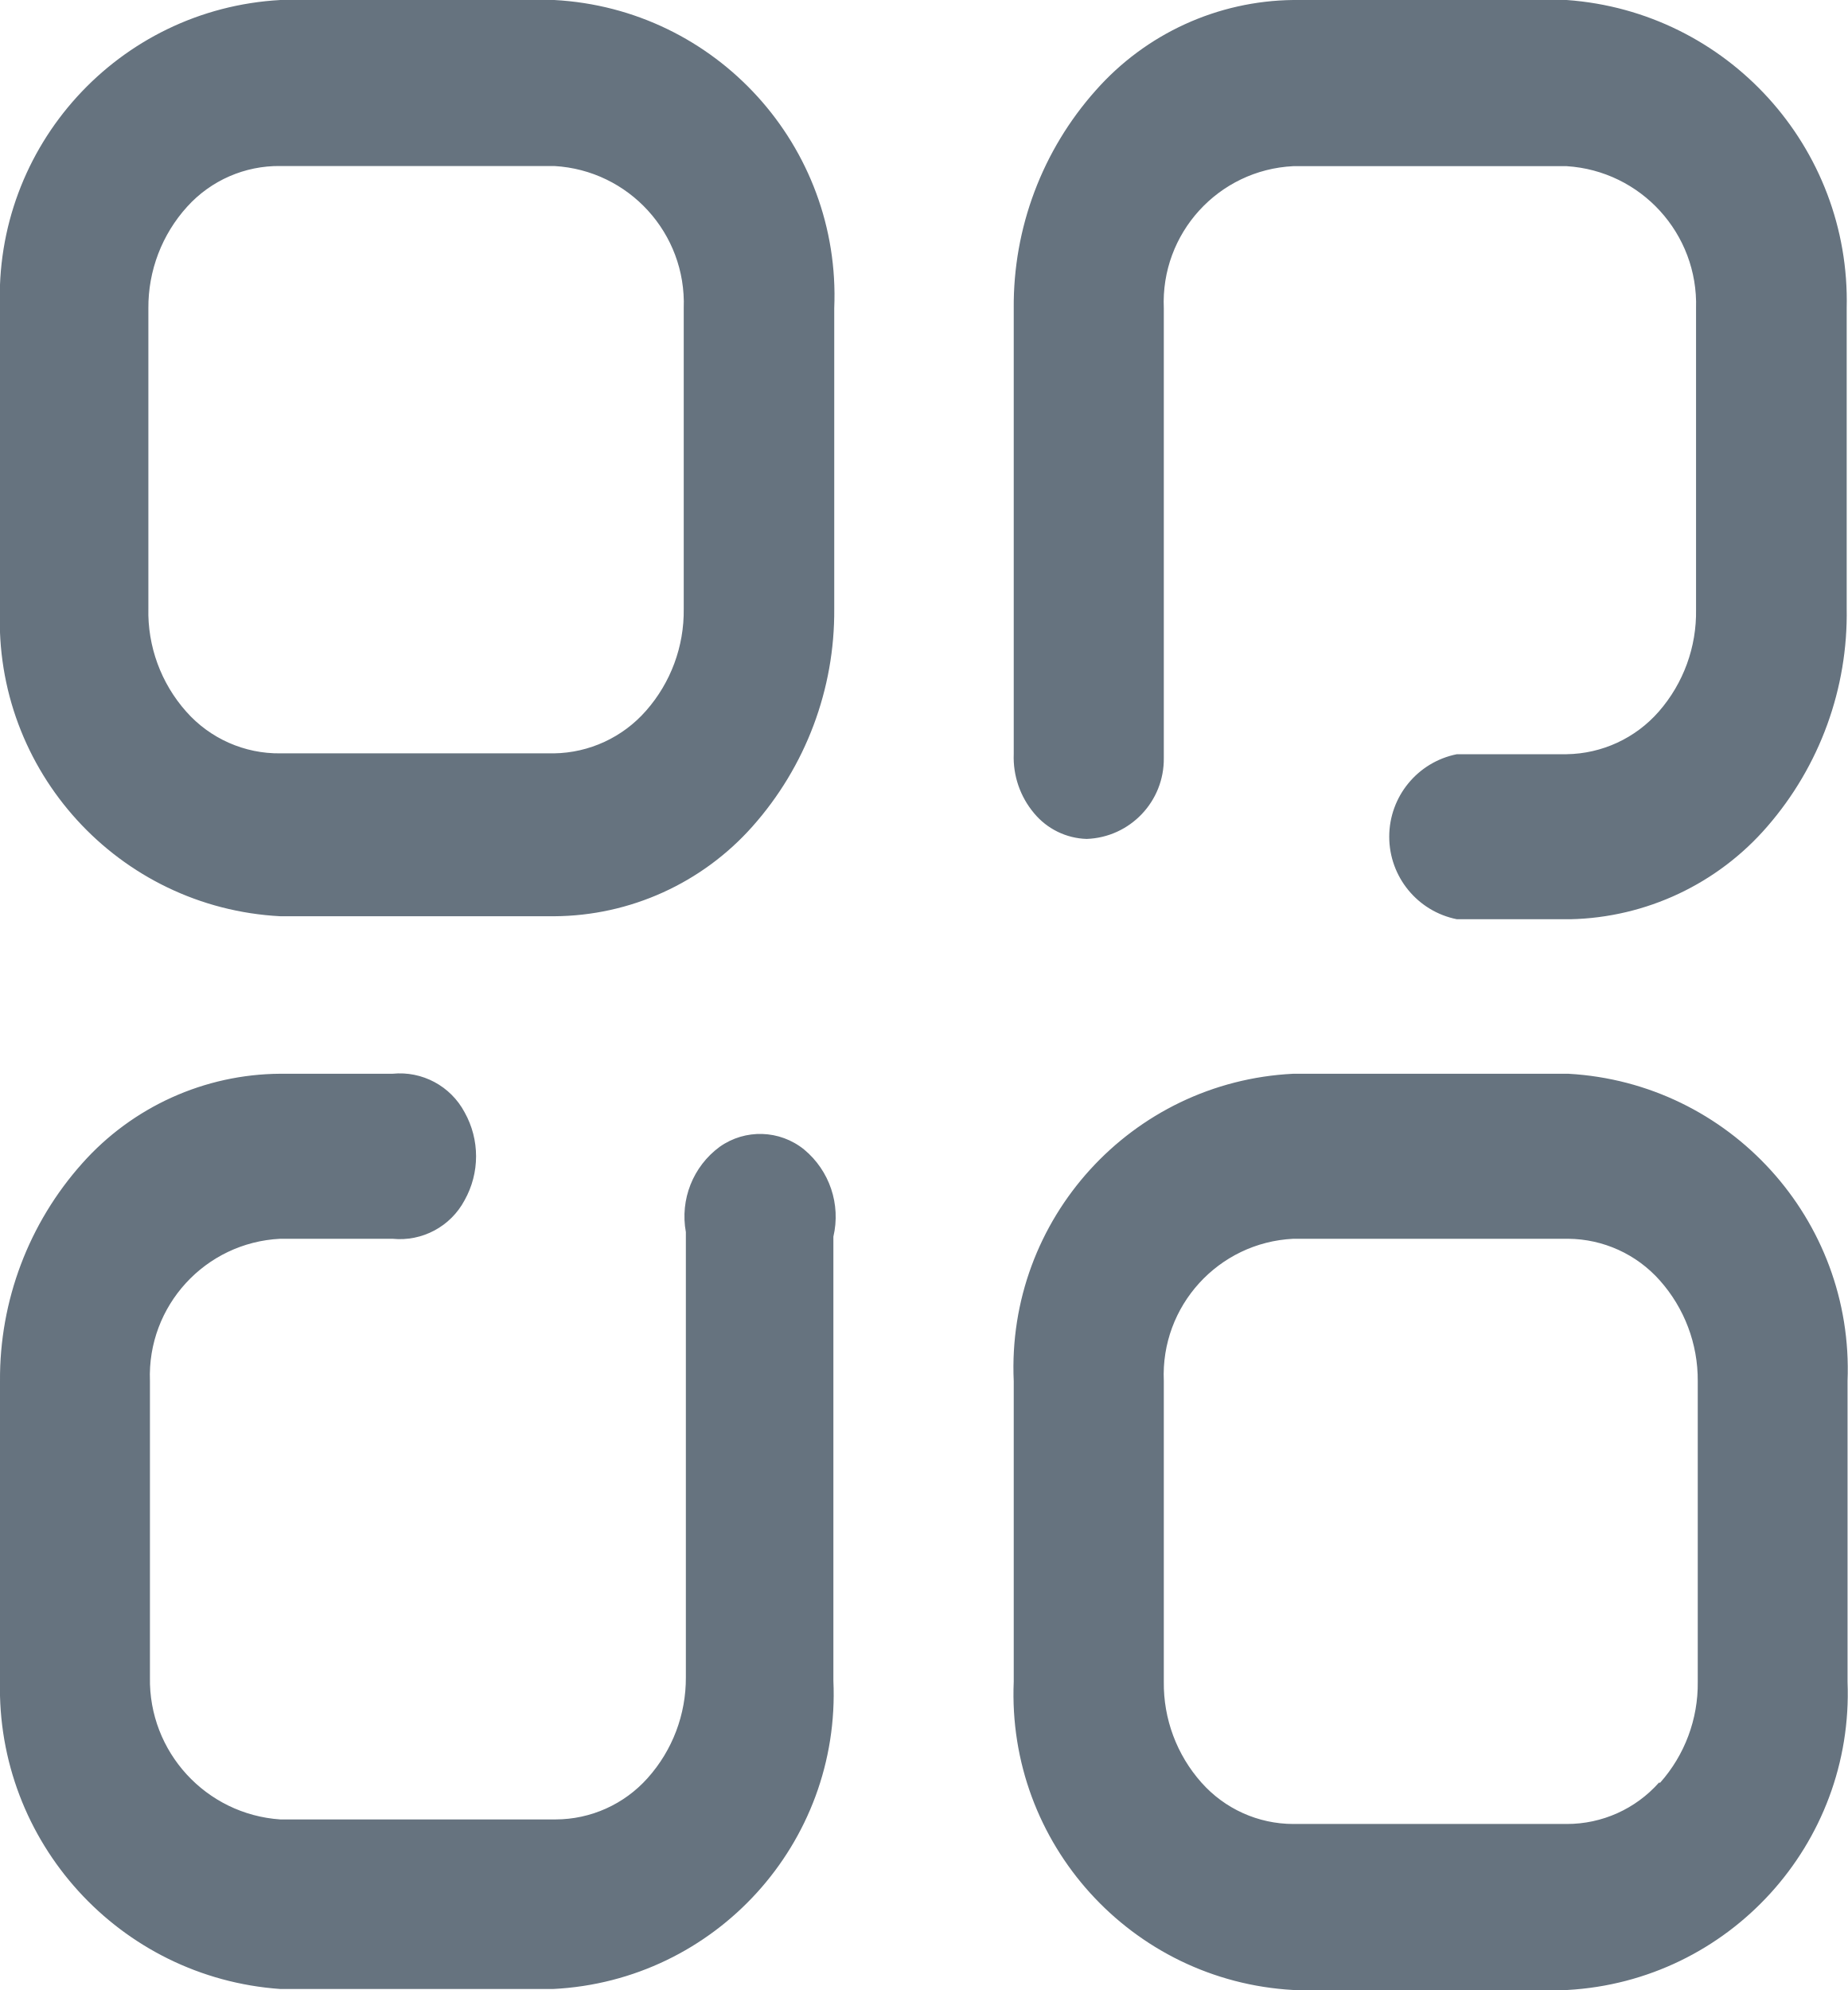
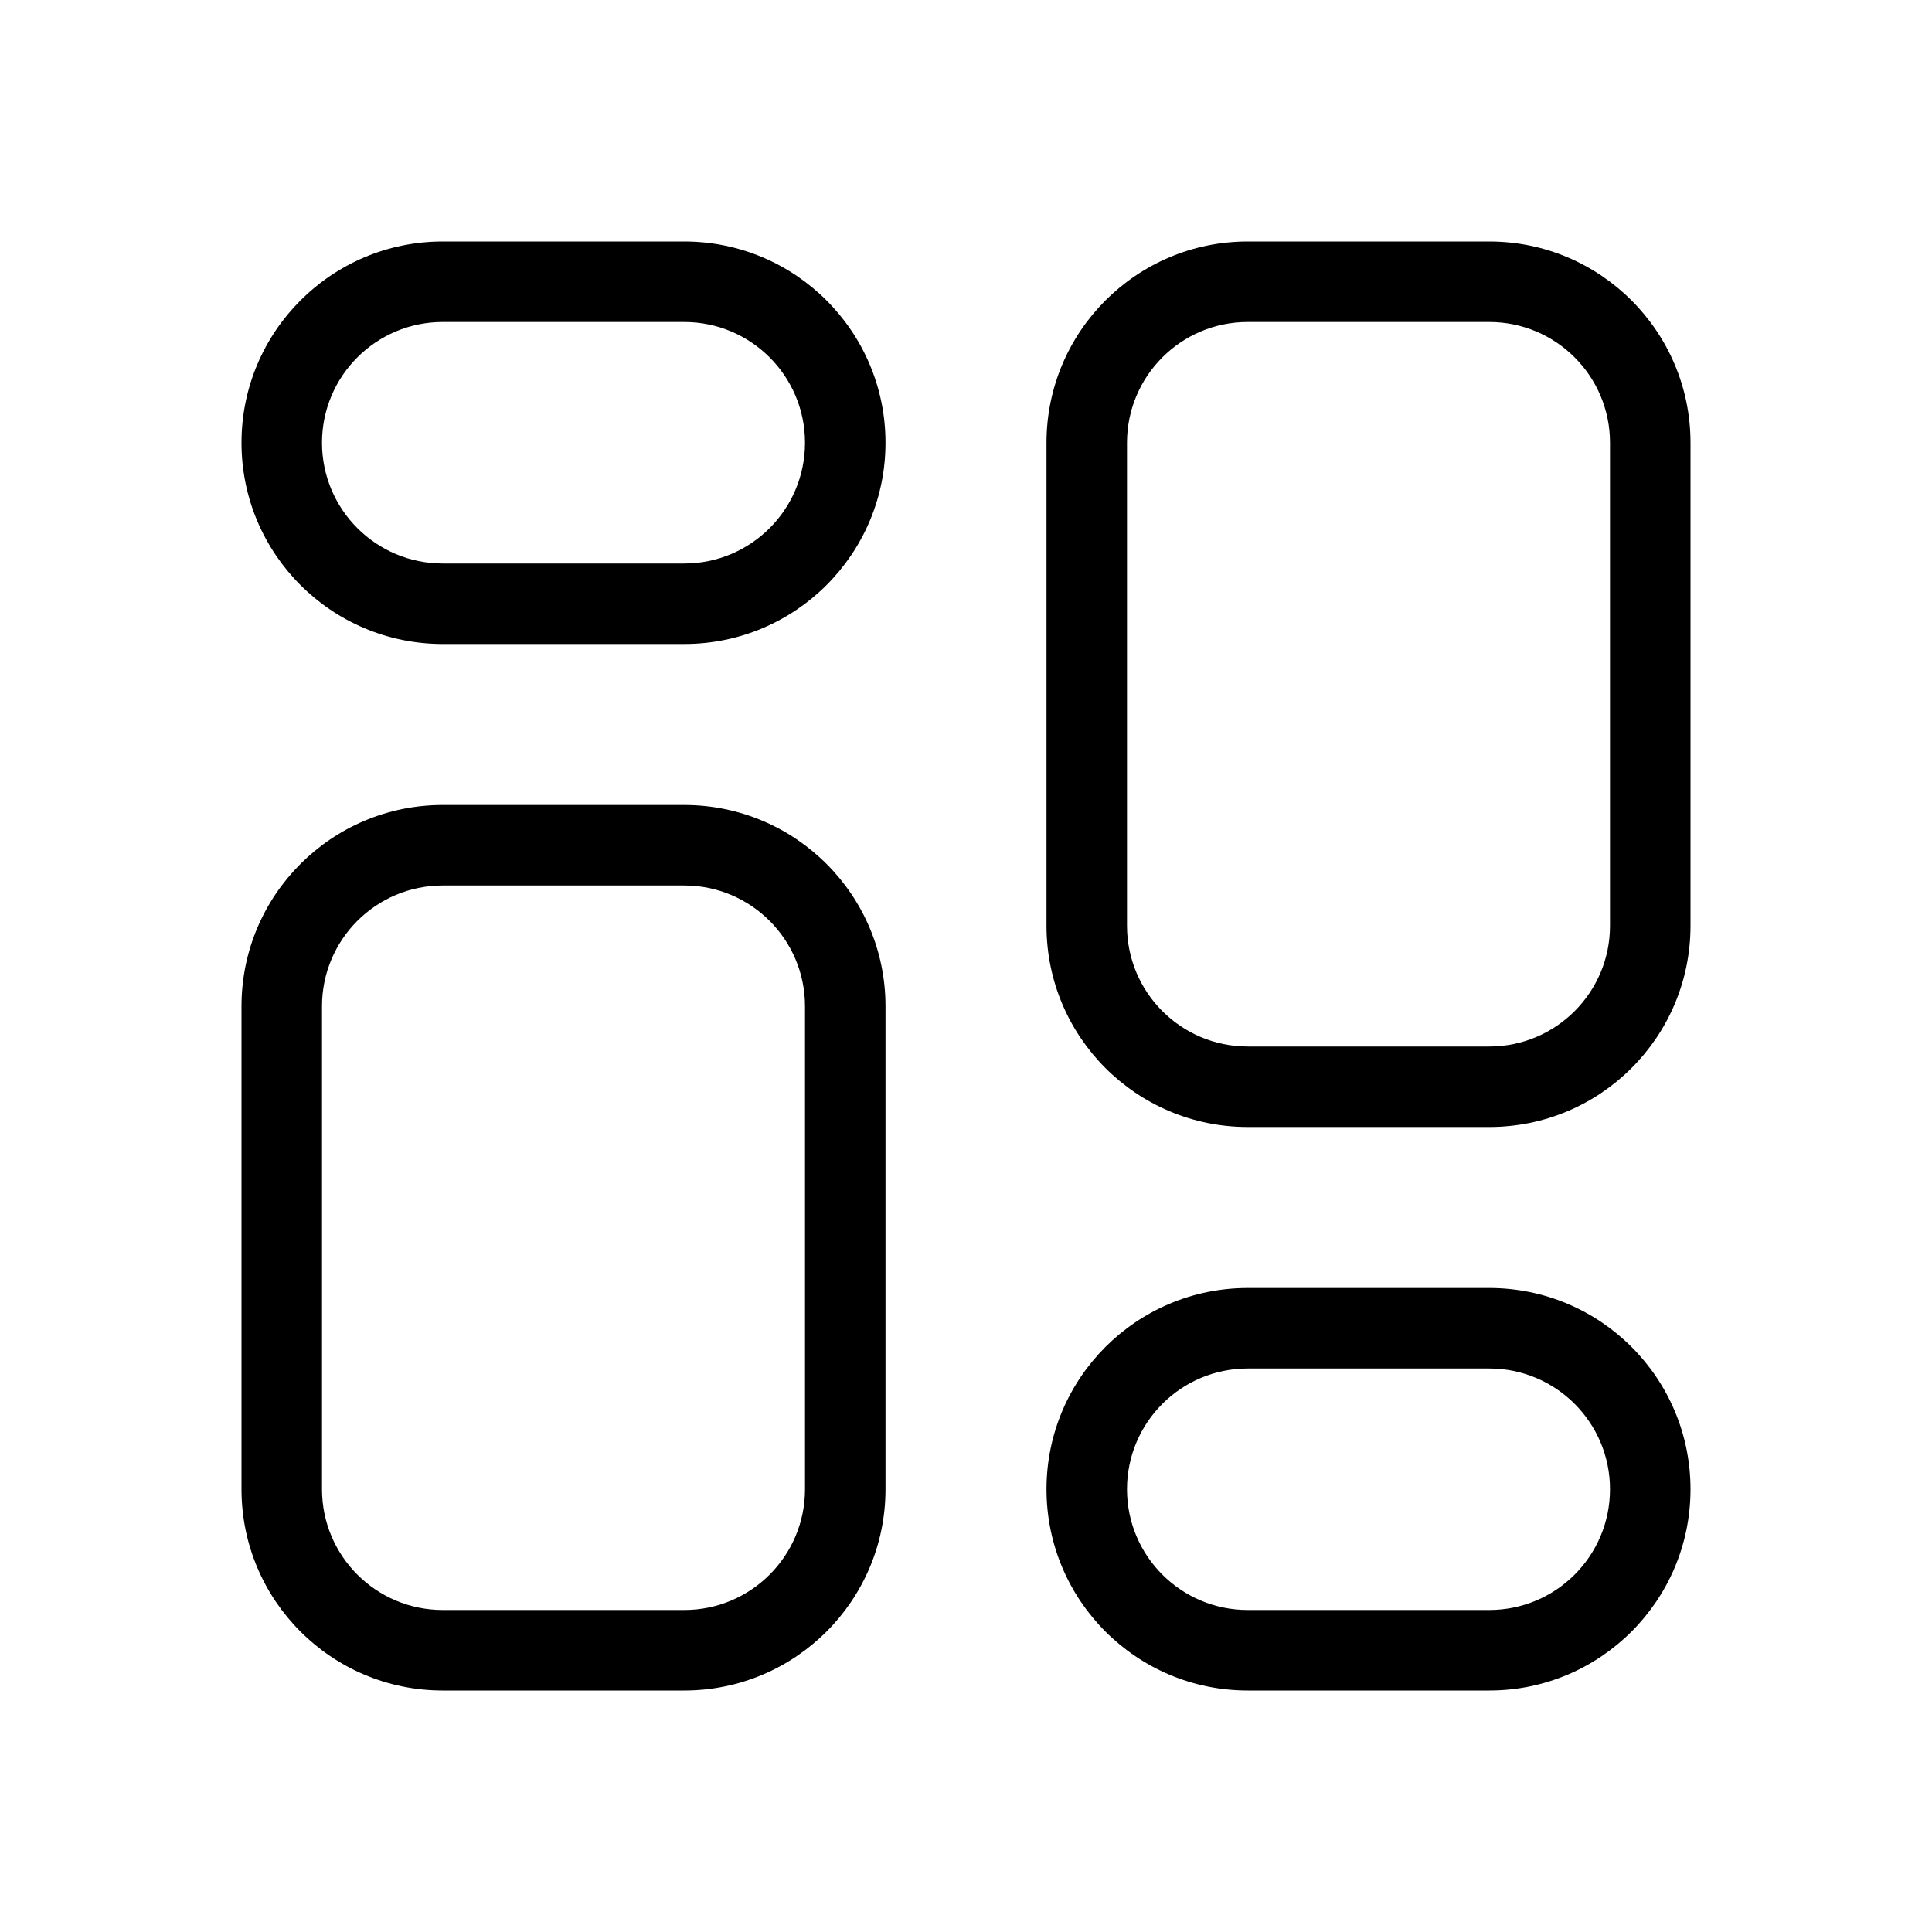
- <svg xmlns="http://www.w3.org/2000/svg" width="13" height="14" viewBox="0 0 13 14">
-   <path id="Vector" d="M12.994,2.169V4.278a2.281,2.281,0,0,1-.559,1.537,1.886,1.886,0,0,1-1.384.652h-.8a.592.592,0,0,1,0-1.161h.772a.878.878,0,0,0,.649-.3,1.063,1.063,0,0,0,.262-.719V2.169a.972.972,0,0,0-.911-1H9.1a.959.959,0,0,0-.911,1V5.332a.563.563,0,0,1-.543.57.5.5,0,0,1-.37-.181.61.61,0,0,1-.143-.416V2.169A2.276,2.276,0,0,1,7.71.636,1.881,1.881,0,0,1,9.1,0h1.924A2.123,2.123,0,0,1,12.994,2.169ZM3.9,0H1.973A2.09,2.09,0,0,0,0,2.169V4.284A2.083,2.083,0,0,0,1.973,6.446H3.9a1.88,1.88,0,0,0,1.394-.631A2.276,2.276,0,0,0,5.87,4.284V2.169A2.084,2.084,0,0,0,3.9,0Zm.911,4.284A1.063,1.063,0,0,1,4.546,5a.879.879,0,0,1-.649.3H1.973a.87.87,0,0,1-.662-.293,1.056,1.056,0,0,1-.267-.728V2.169a1.053,1.053,0,0,1,.273-.715.869.869,0,0,1,.656-.286H3.9a.966.966,0,0,1,.911,1Zm4.3,3.27h1.924A2.083,2.083,0,0,1,13,9.716v2.116A2.09,2.09,0,0,1,11.027,14H9.1a2.085,2.085,0,0,1-1.967-2.169V9.716A2.071,2.071,0,0,1,9.1,7.554Zm2.57,4.988a1.048,1.048,0,0,0,.265-.71V9.716a1.054,1.054,0,0,0-.267-.708.871.871,0,0,0-.644-.293H9.1a.959.959,0,0,0-.911,1v2.116a1.048,1.048,0,0,0,.265.71.865.865,0,0,0,.646.291h1.924A.865.865,0,0,0,11.673,12.541ZM0,11.825V9.716A2.275,2.275,0,0,1,.578,8.185a1.88,1.88,0,0,1,1.394-.631h.79a.516.516,0,0,1,.507.271.633.633,0,0,1,0,.619.516.516,0,0,1-.507.271h-.79a.965.965,0,0,0-.917,1V11.8a.984.984,0,0,0,.917,1H3.909a.87.87,0,0,0,.648-.291,1.054,1.054,0,0,0,.269-.71V8.668a.608.608,0,0,1,.238-.6.492.492,0,0,1,.594.019.614.614,0,0,1,.206.613v3.124a2.078,2.078,0,0,1-1.973,2.169H1.973A2.122,2.122,0,0,1,0,11.825Z" fill="#00162a" opacity="0.6" />
+ <svg xmlns="http://www.w3.org/2000/svg" viewBox="0 0 24 24" id="dashboard">
+   <path d="M8.5 3h-3a2.5 2.5 0 0 0 0 5h3a2.5 2.5 0 0 0 0-5zm0 4h-3a1.5 1.5 0 0 1 0-3h3a1.5 1.5 0 0 1 0 3zm0 3h-3A2.5 2.5 0 0 0 3 12.5v6A2.5 2.5 0 0 0 5.5 21h3a2.5 2.5 0 0 0 2.5-2.5v-6A2.5 2.5 0 0 0 8.5 10zm1.5 8.5A1.5 1.5 0 0 1 8.5 20h-3A1.5 1.5 0 0 1 4 18.5v-6A1.5 1.5 0 0 1 5.5 11h3a1.5 1.5 0 0 1 1.5 1.5zm8.5-2.5h-3a2.5 2.5 0 0 0 0 5h3a2.5 2.5 0 0 0 0-5zm0 4h-3a1.5 1.5 0 0 1 0-3h3a1.5 1.5 0 0 1 0 3zm0-17h-3A2.5 2.5 0 0 0 13 5.5v6a2.5 2.5 0 0 0 2.5 2.5h3a2.5 2.5 0 0 0 2.5-2.5v-6A2.5 2.5 0 0 0 18.5 3zm1.5 8.5a1.5 1.5 0 0 1-1.5 1.5h-3a1.5 1.5 0 0 1-1.5-1.5v-6A1.5 1.5 0 0 1 15.5 4h3A1.5 1.5 0 0 1 20 5.5z" />
</svg>
